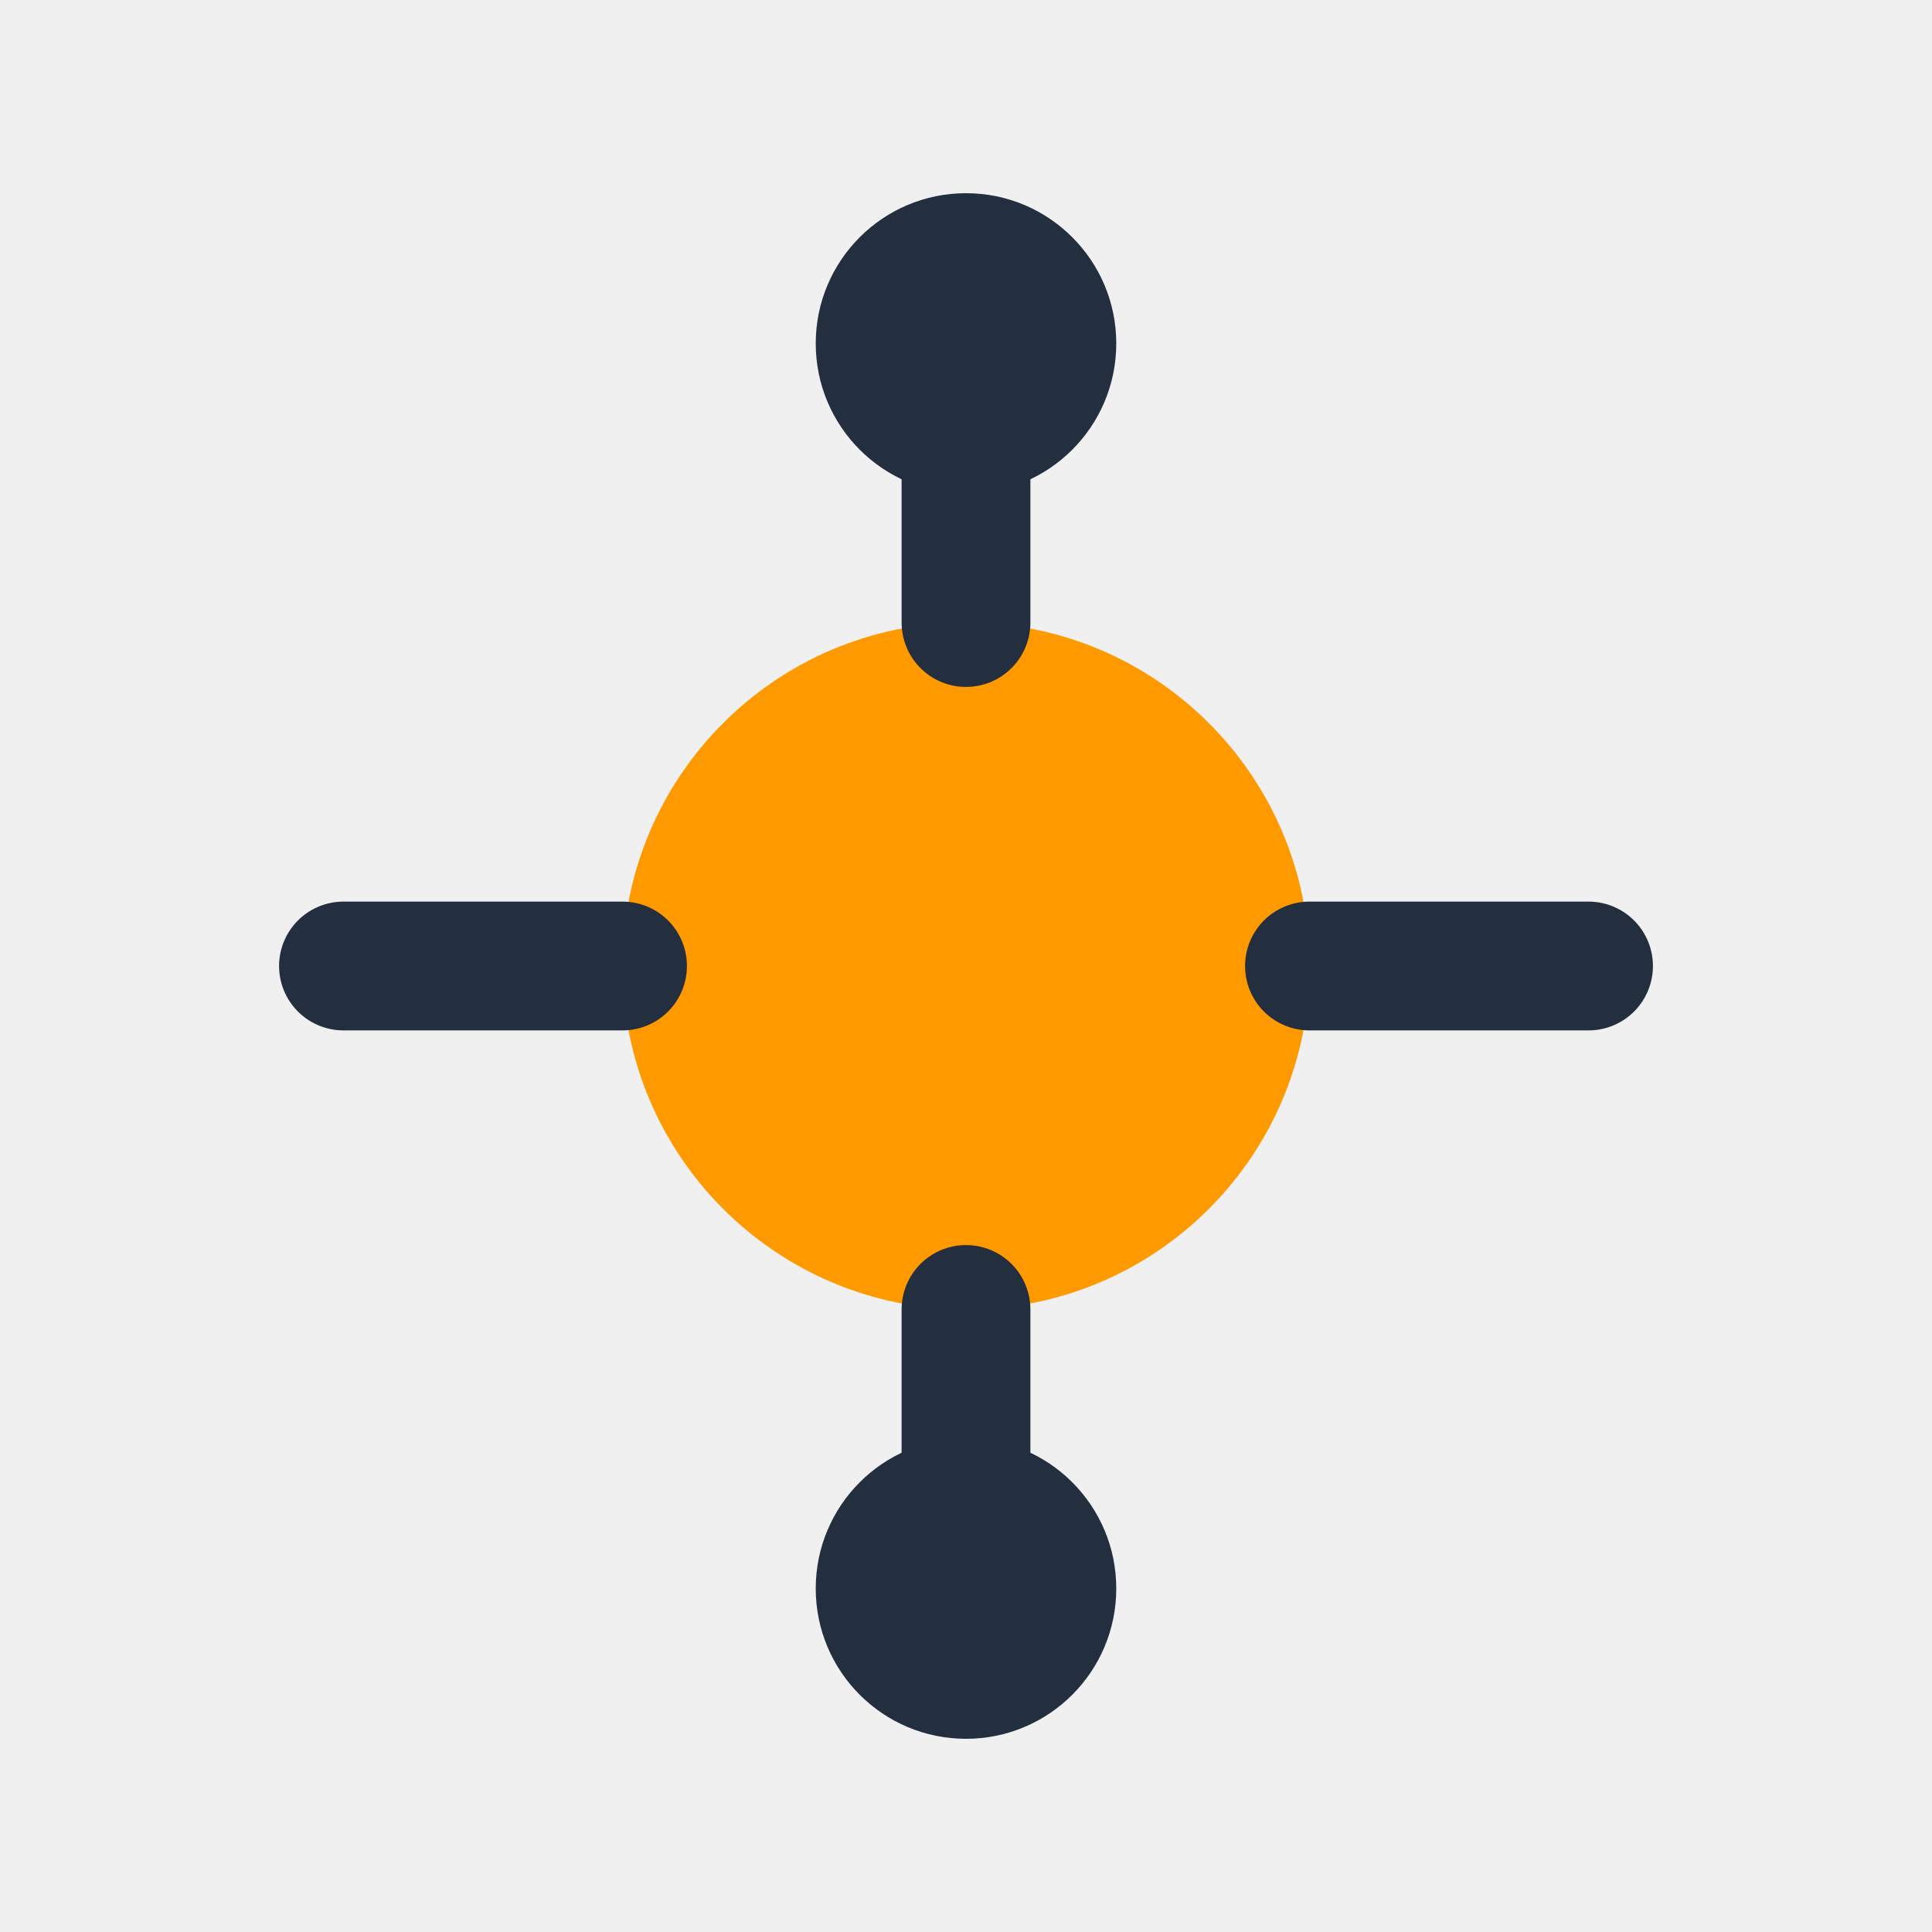
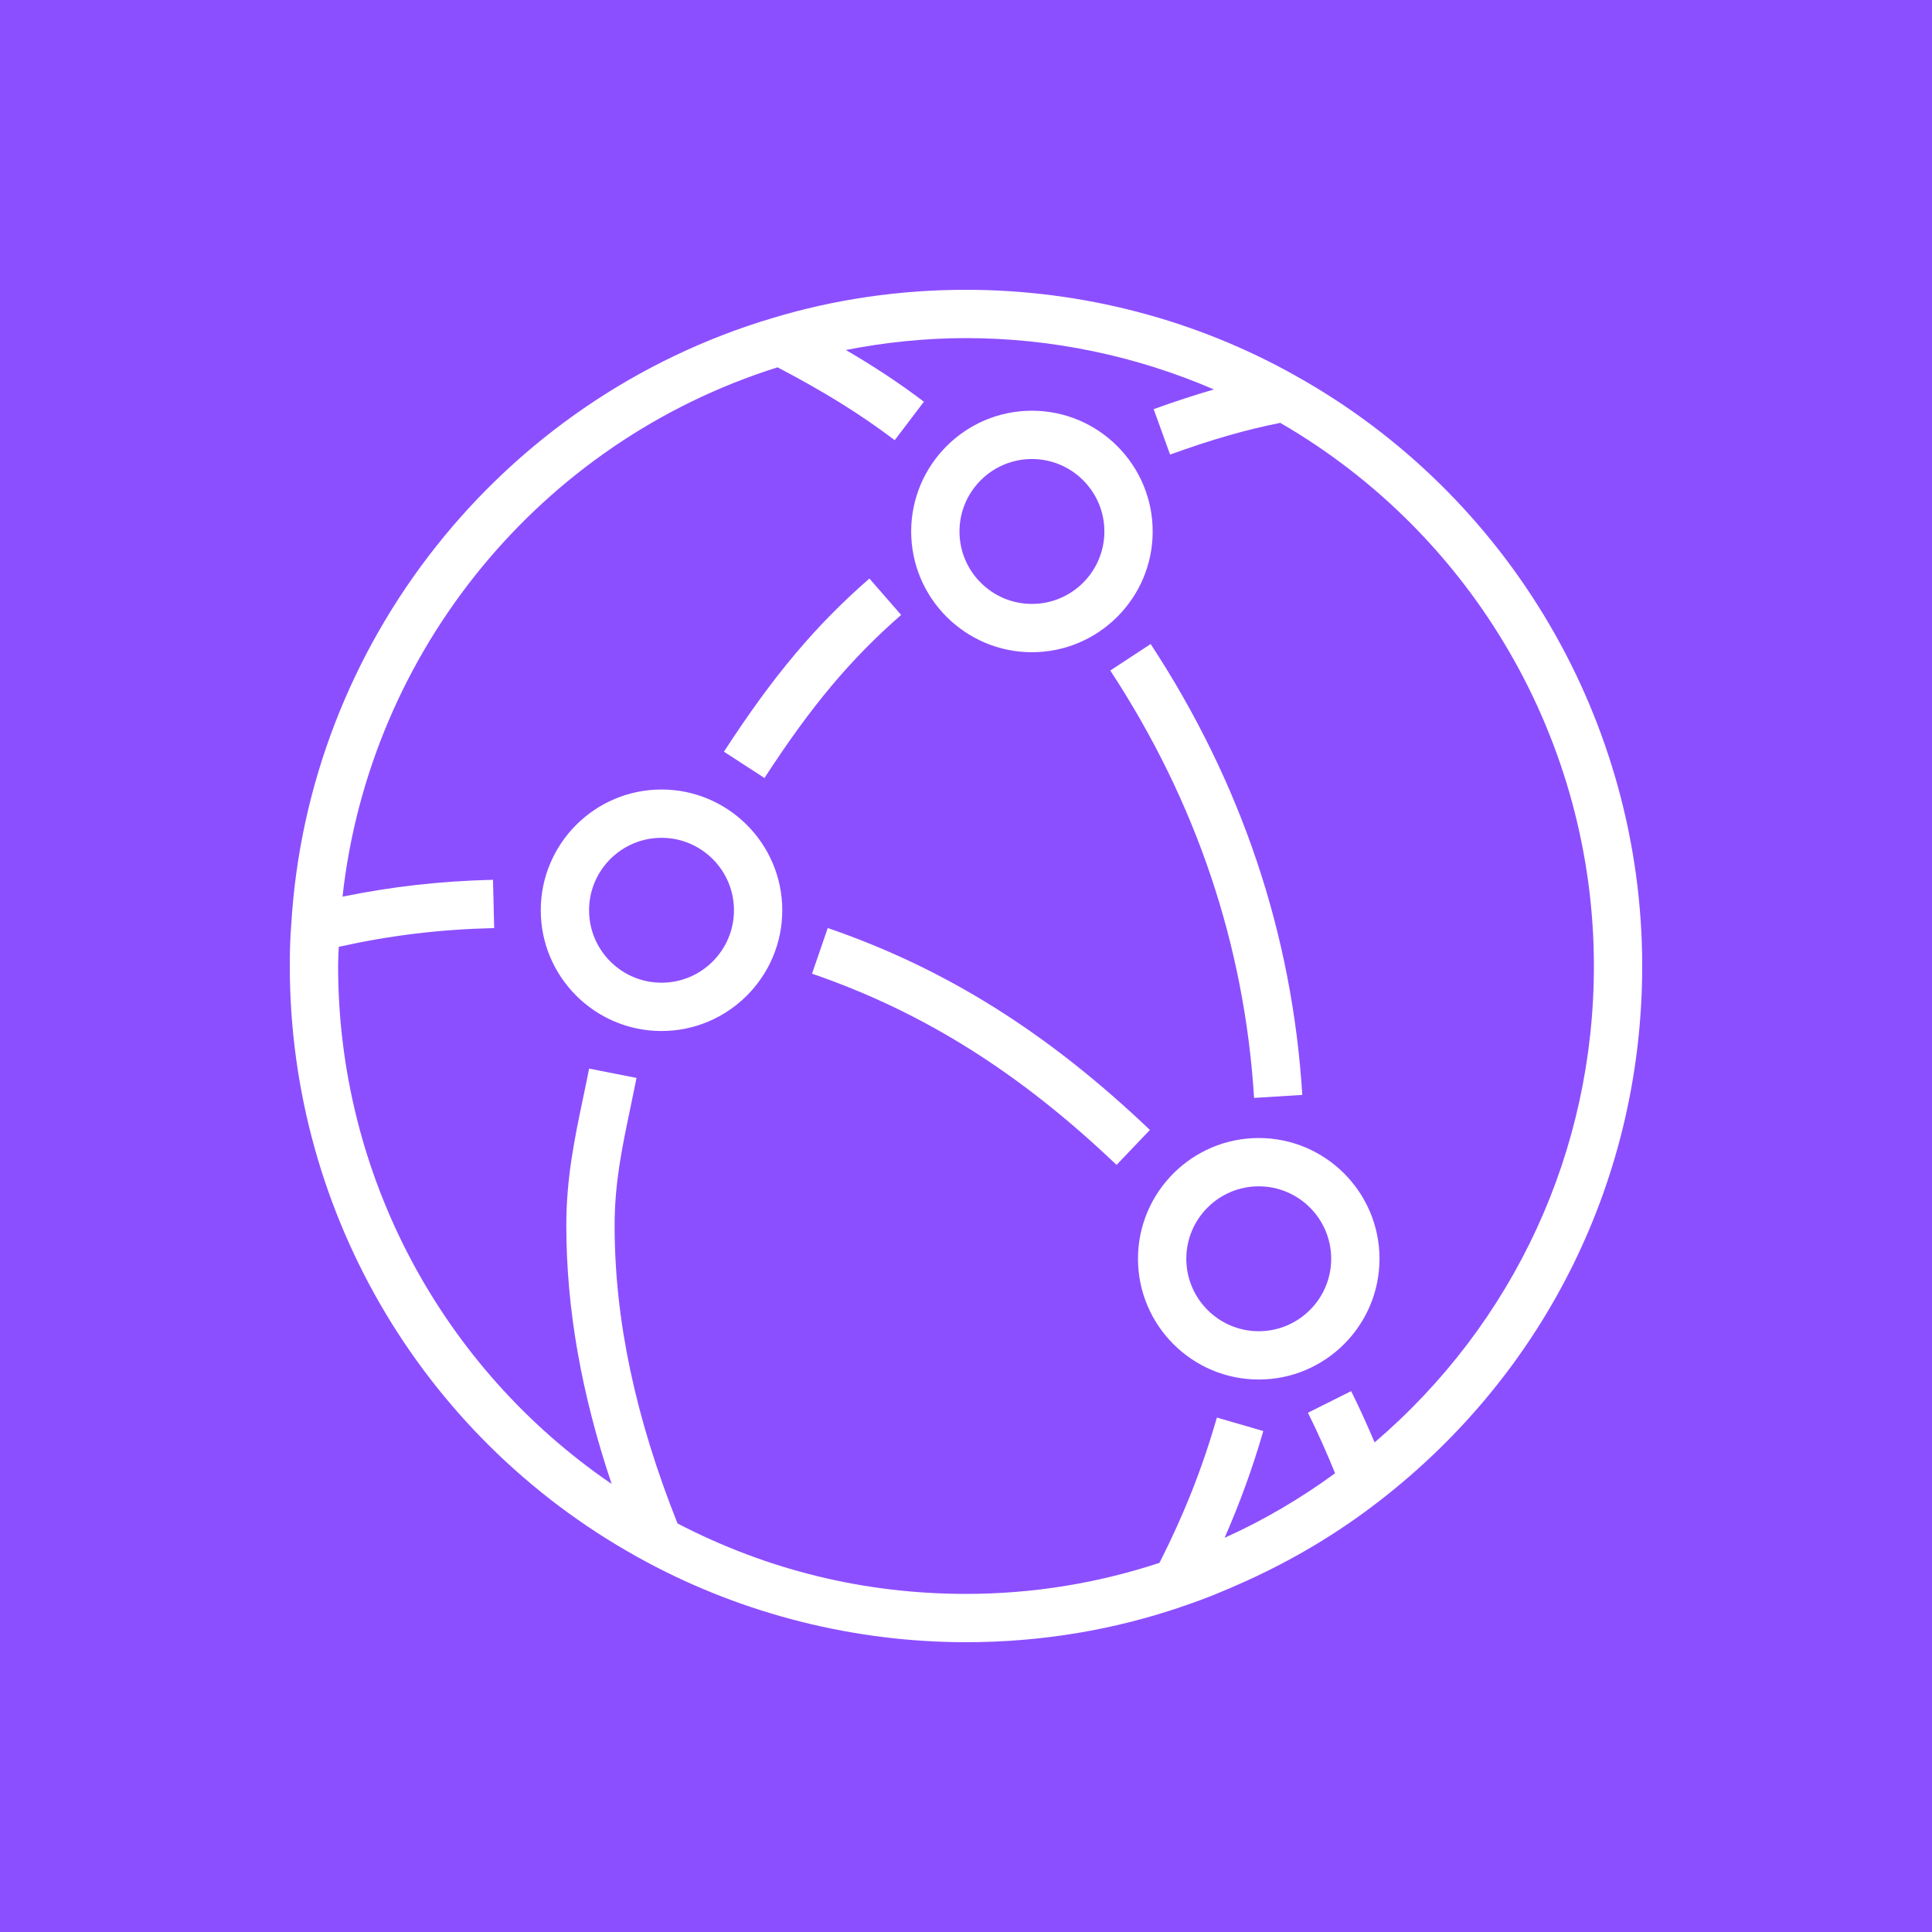
- <svg xmlns="http://www.w3.org/2000/svg" width="18" height="18" viewBox="0 0 18 18">
-   <circle cx="9" cy="9" r="3.2" fill="#FF9900" />
-   <path d="M9 5.8V3.2M9 12.2v2.6M5.8 9H3.2M12.2 9h2.6" stroke="#232F3E" stroke-width="1.2" stroke-linecap="round" />
-   <circle cx="9" cy="3.2" r="1.4" fill="#232F3E" />
-   <circle cx="9" cy="14.8" r="1.4" fill="#232F3E" />
+ <svg xmlns="http://www.w3.org/2000/svg" width="80px" height="80px" viewBox="0 0 80 80" version="1.1">
+   <g id="Icon-Architecture/64/Arch_Amazon-CloudFront_64" stroke="none" stroke-width="1" fill="none" fill-rule="evenodd">
+     <g id="Icon-Architecture-BG/64/Networking-Content-Delivery" fill="#8C4FFF">
+       <rect id="Rectangle" x="0" y="0" width="80" height="80" />
+     </g>
+     <path d="M55.122,52.123 C55.122,50.469 53.776,49.123 52.122,49.123 C50.468,49.123 49.122,50.469 49.122,52.123 C49.122,53.777 50.468,55.123 52.122,55.123 C53.776,55.123 55.122,53.777 55.122,52.123 L55.122,52.123 Z M57.122,52.123 C57.122,54.88 54.879,57.123 52.122,57.123 C49.365,57.123 47.122,54.88 47.122,52.123 C47.122,49.366 49.365,47.123 52.122,47.123 C54.879,47.123 57.122,49.366 57.122,52.123 L57.122,52.123 Z M30.392,37.692 C30.392,36.038 29.046,34.692 27.392,34.692 C25.737,34.692 24.392,36.038 24.392,37.692 C24.392,39.346 25.737,40.692 27.392,40.692 C29.046,40.692 30.392,39.346 30.392,37.692 L30.392,37.692 Z M32.392,37.692 C32.392,40.449 30.148,42.692 27.392,42.692 C24.635,42.692 22.392,40.449 22.392,37.692 C22.392,34.935 24.635,32.692 27.392,32.692 C30.148,32.692 32.392,34.935 32.392,37.692 L32.392,37.692 Z M39.73,22.007 C39.73,23.661 41.076,25.007 42.73,25.007 C44.385,25.007 45.73,23.661 45.73,22.007 C45.73,20.352 44.385,19.007 42.73,19.007 C41.076,19.007 39.73,20.352 39.73,22.007 L39.73,22.007 Z M37.73,22.007 C37.73,19.25 39.974,17.007 42.73,17.007 C45.487,17.007 47.73,19.25 47.73,22.007 C47.73,24.764 45.487,27.007 42.73,27.007 C39.974,27.007 37.73,24.764 37.73,22.007 L37.73,22.007 Z M66,40 C66,30.727 61.028,22.148 53.012,17.509 C51.575,17.799 50.185,18.196 48.451,18.823 L47.771,16.942 C48.676,16.616 49.486,16.352 50.266,16.126 C47.046,14.737 43.548,14 40,14 C38.311,14 36.649,14.175 35.025,14.492 C36.201,15.18 37.244,15.866 38.257,16.634 L37.048,18.227 C35.62,17.145 34.14,16.228 32.197,15.21 C22.378,18.298 15.306,26.958 14.183,37.128 C16.242,36.711 18.219,36.484 20.414,36.43 L20.463,38.429 C18.163,38.486 16.187,38.73 14.027,39.205 C14.018,39.47 14,39.738 14,40 C14,48.658 18.283,56.636 25.327,61.447 C24.074,57.716 23.45,54.19 23.45,50.746 C23.45,48.782 23.788,47.169 24.145,45.462 C24.228,45.067 24.312,44.665 24.394,44.248 L26.357,44.635 C26.273,45.059 26.187,45.47 26.103,45.873 C25.753,47.545 25.45,48.989 25.45,50.746 C25.45,54.654 26.308,58.695 28.054,63.083 C31.773,65.014 35.789,66 40,66 C42.756,66 45.446,65.56 48.012,64.714 C49.019,62.727 49.766,60.852 50.39,58.699 L52.311,59.256 C51.855,60.826 51.332,62.253 50.709,63.677 C52.323,62.951 53.85,62.053 55.283,61.005 C54.938,60.159 54.568,59.318 54.159,58.499 L55.948,57.604 C56.296,58.3 56.615,59.012 56.92,59.728 C62.705,54.775 66,47.66 66,40 L66,40 Z M68,40 C68,48.727 64.034,56.799 57.121,62.149 C55.409,63.479 53.552,64.583 51.589,65.472 C50.756,65.85 49.908,66.2 49.036,66.494 C46.156,67.493 43.113,68 40,68 C35.4,68 30.832,66.854 26.788,64.686 C17.667,59.806 12,50.347 12,40 C12,39.314 12.018,38.792 12.059,38.309 C12.74,26.625 20.756,16.512 32.001,13.166 C34.562,12.393 37.255,12 40,12 C44.808,12 49.539,13.238 53.684,15.579 C62.513,20.525 68,29.884 68,40 L68,40 Z M37.314,25.463 L36,23.956 C33.758,25.912 32.014,27.989 29.977,31.126 L31.655,32.215 C33.583,29.244 35.223,27.288 37.314,25.463 L37.314,25.463 Z M34.275,38.427 L33.625,40.318 C38.218,41.895 42.225,44.411 46.234,48.236 L47.615,46.789 C43.389,42.758 39.15,40.101 34.275,38.427 L34.275,38.427 Z M47.646,26.668 C51.398,32.39 53.511,38.671 53.925,45.338 L51.929,45.462 C51.536,39.146 49.533,33.192 45.975,27.765 L47.646,26.668 Z" id="Amazon-CloudFront_Icon_64_Squid" fill="#FFFFFF" />
+   </g>
</svg>
